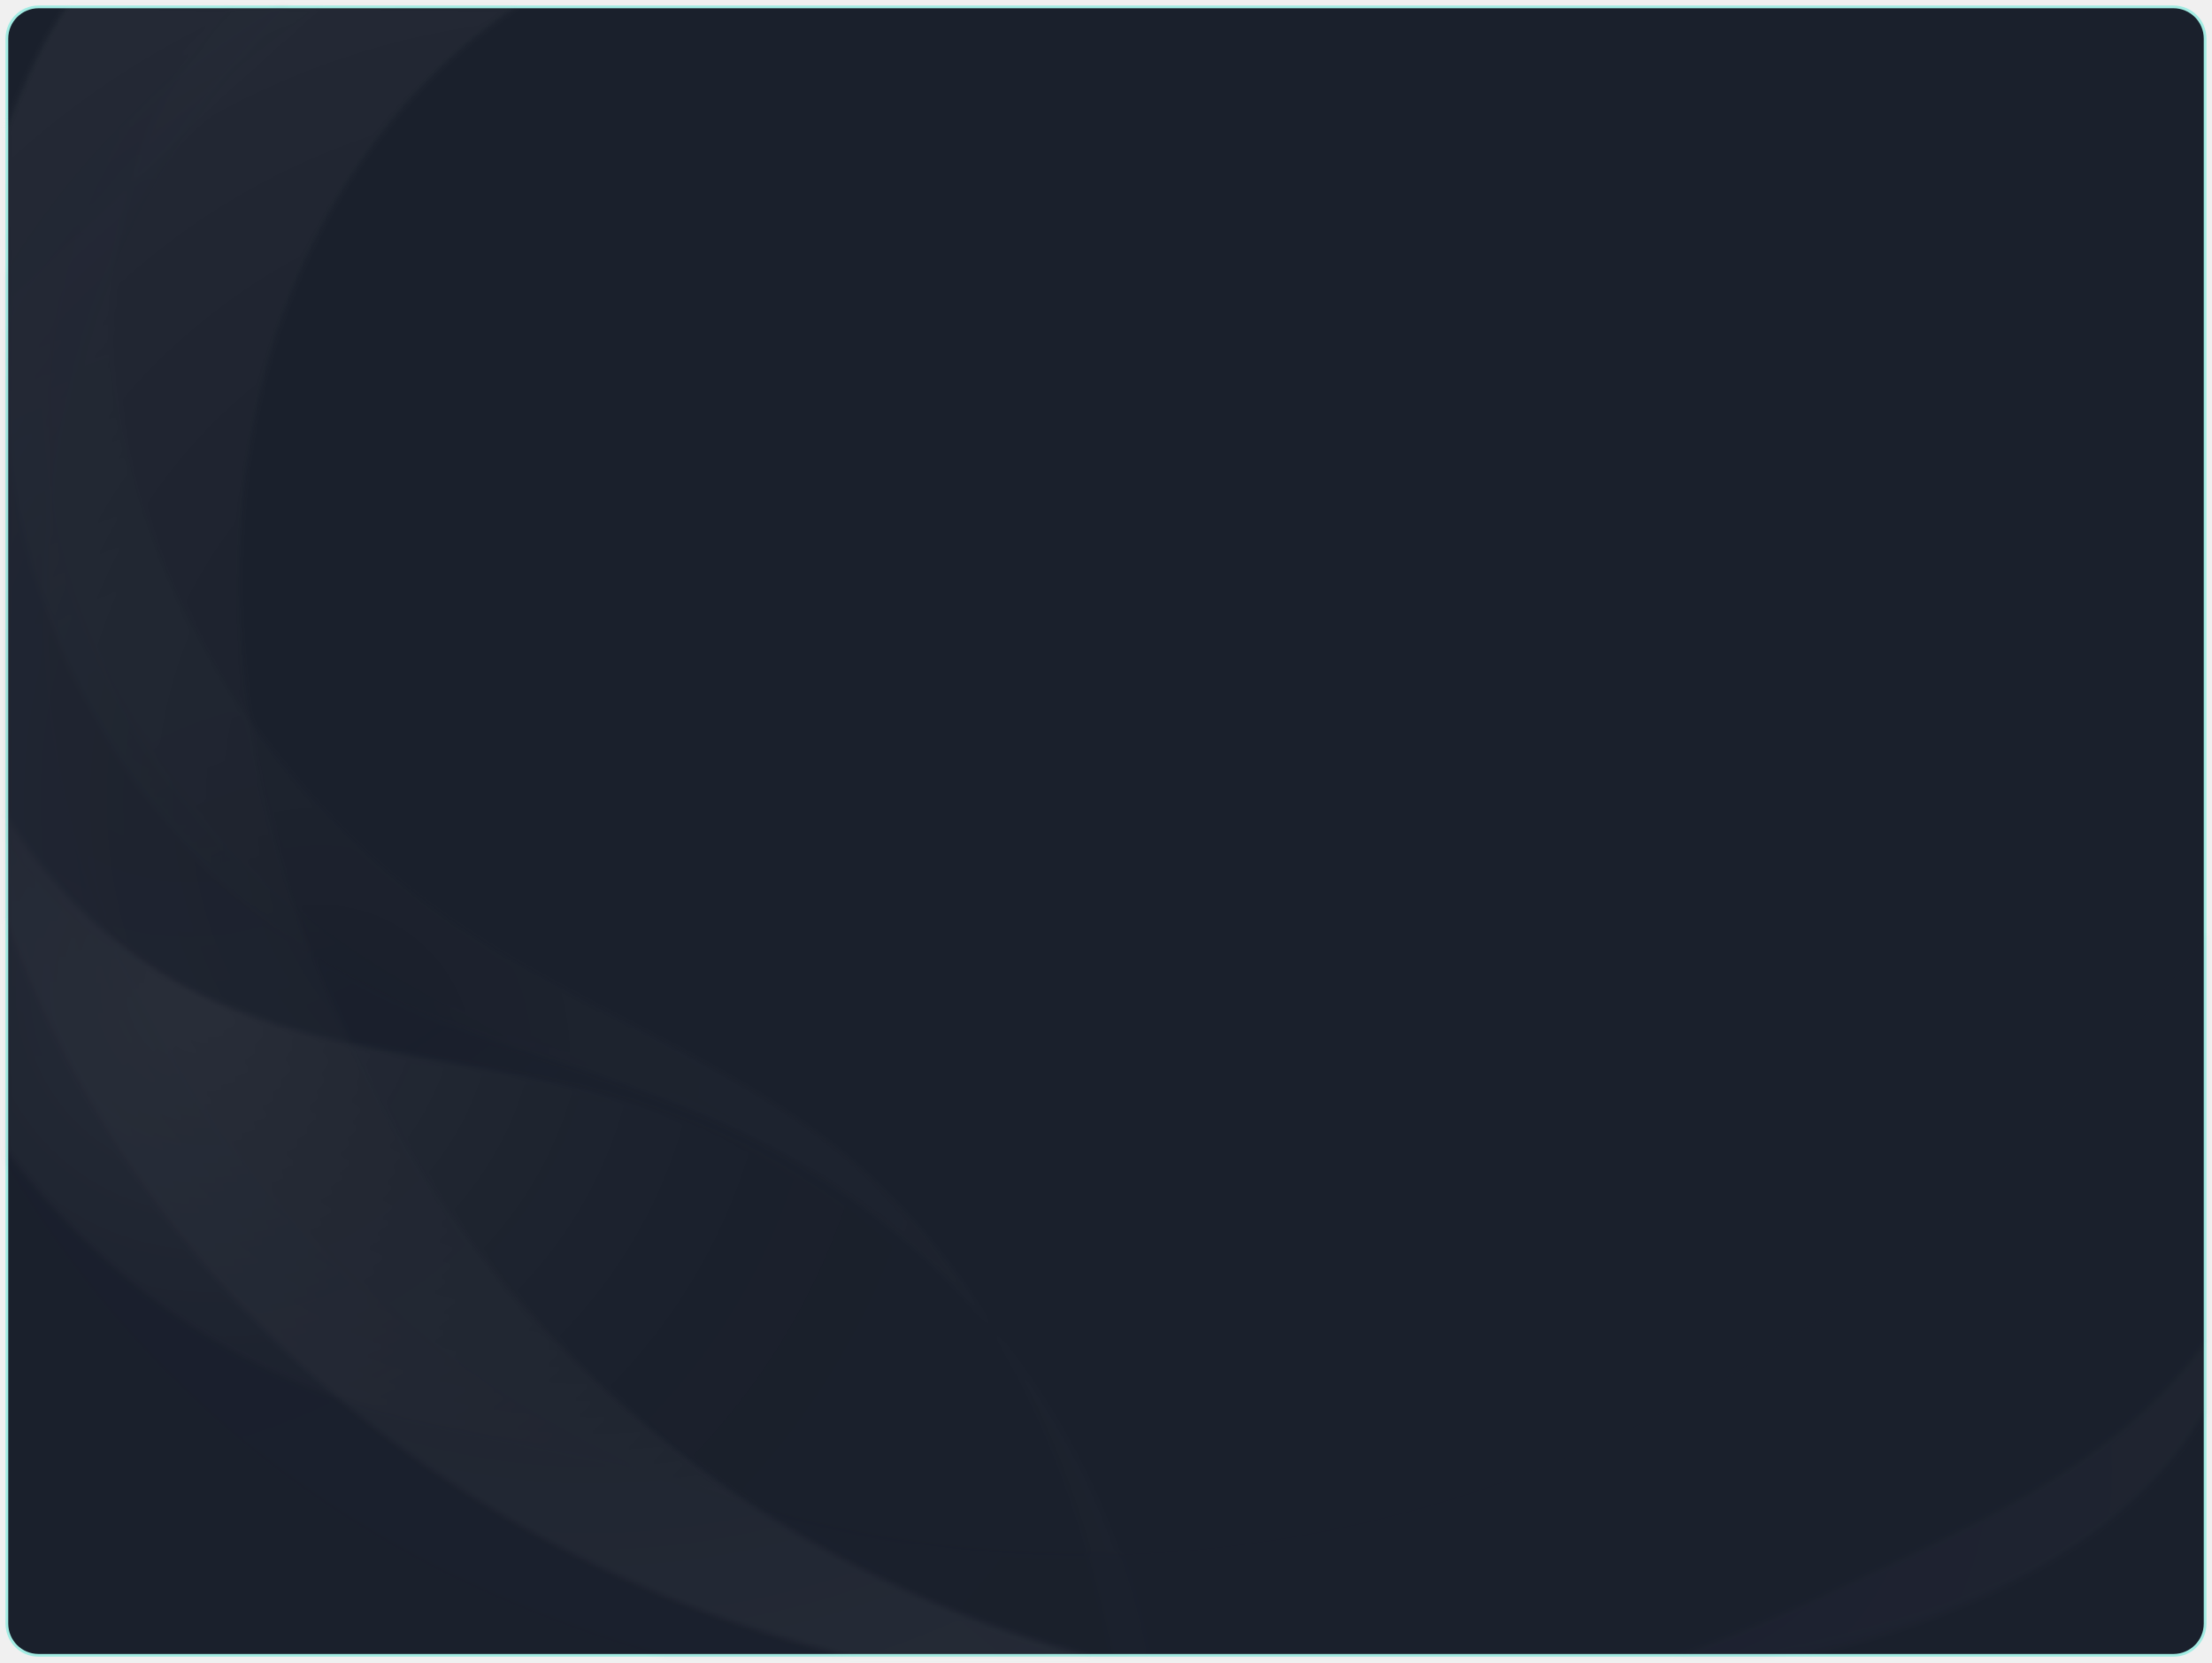
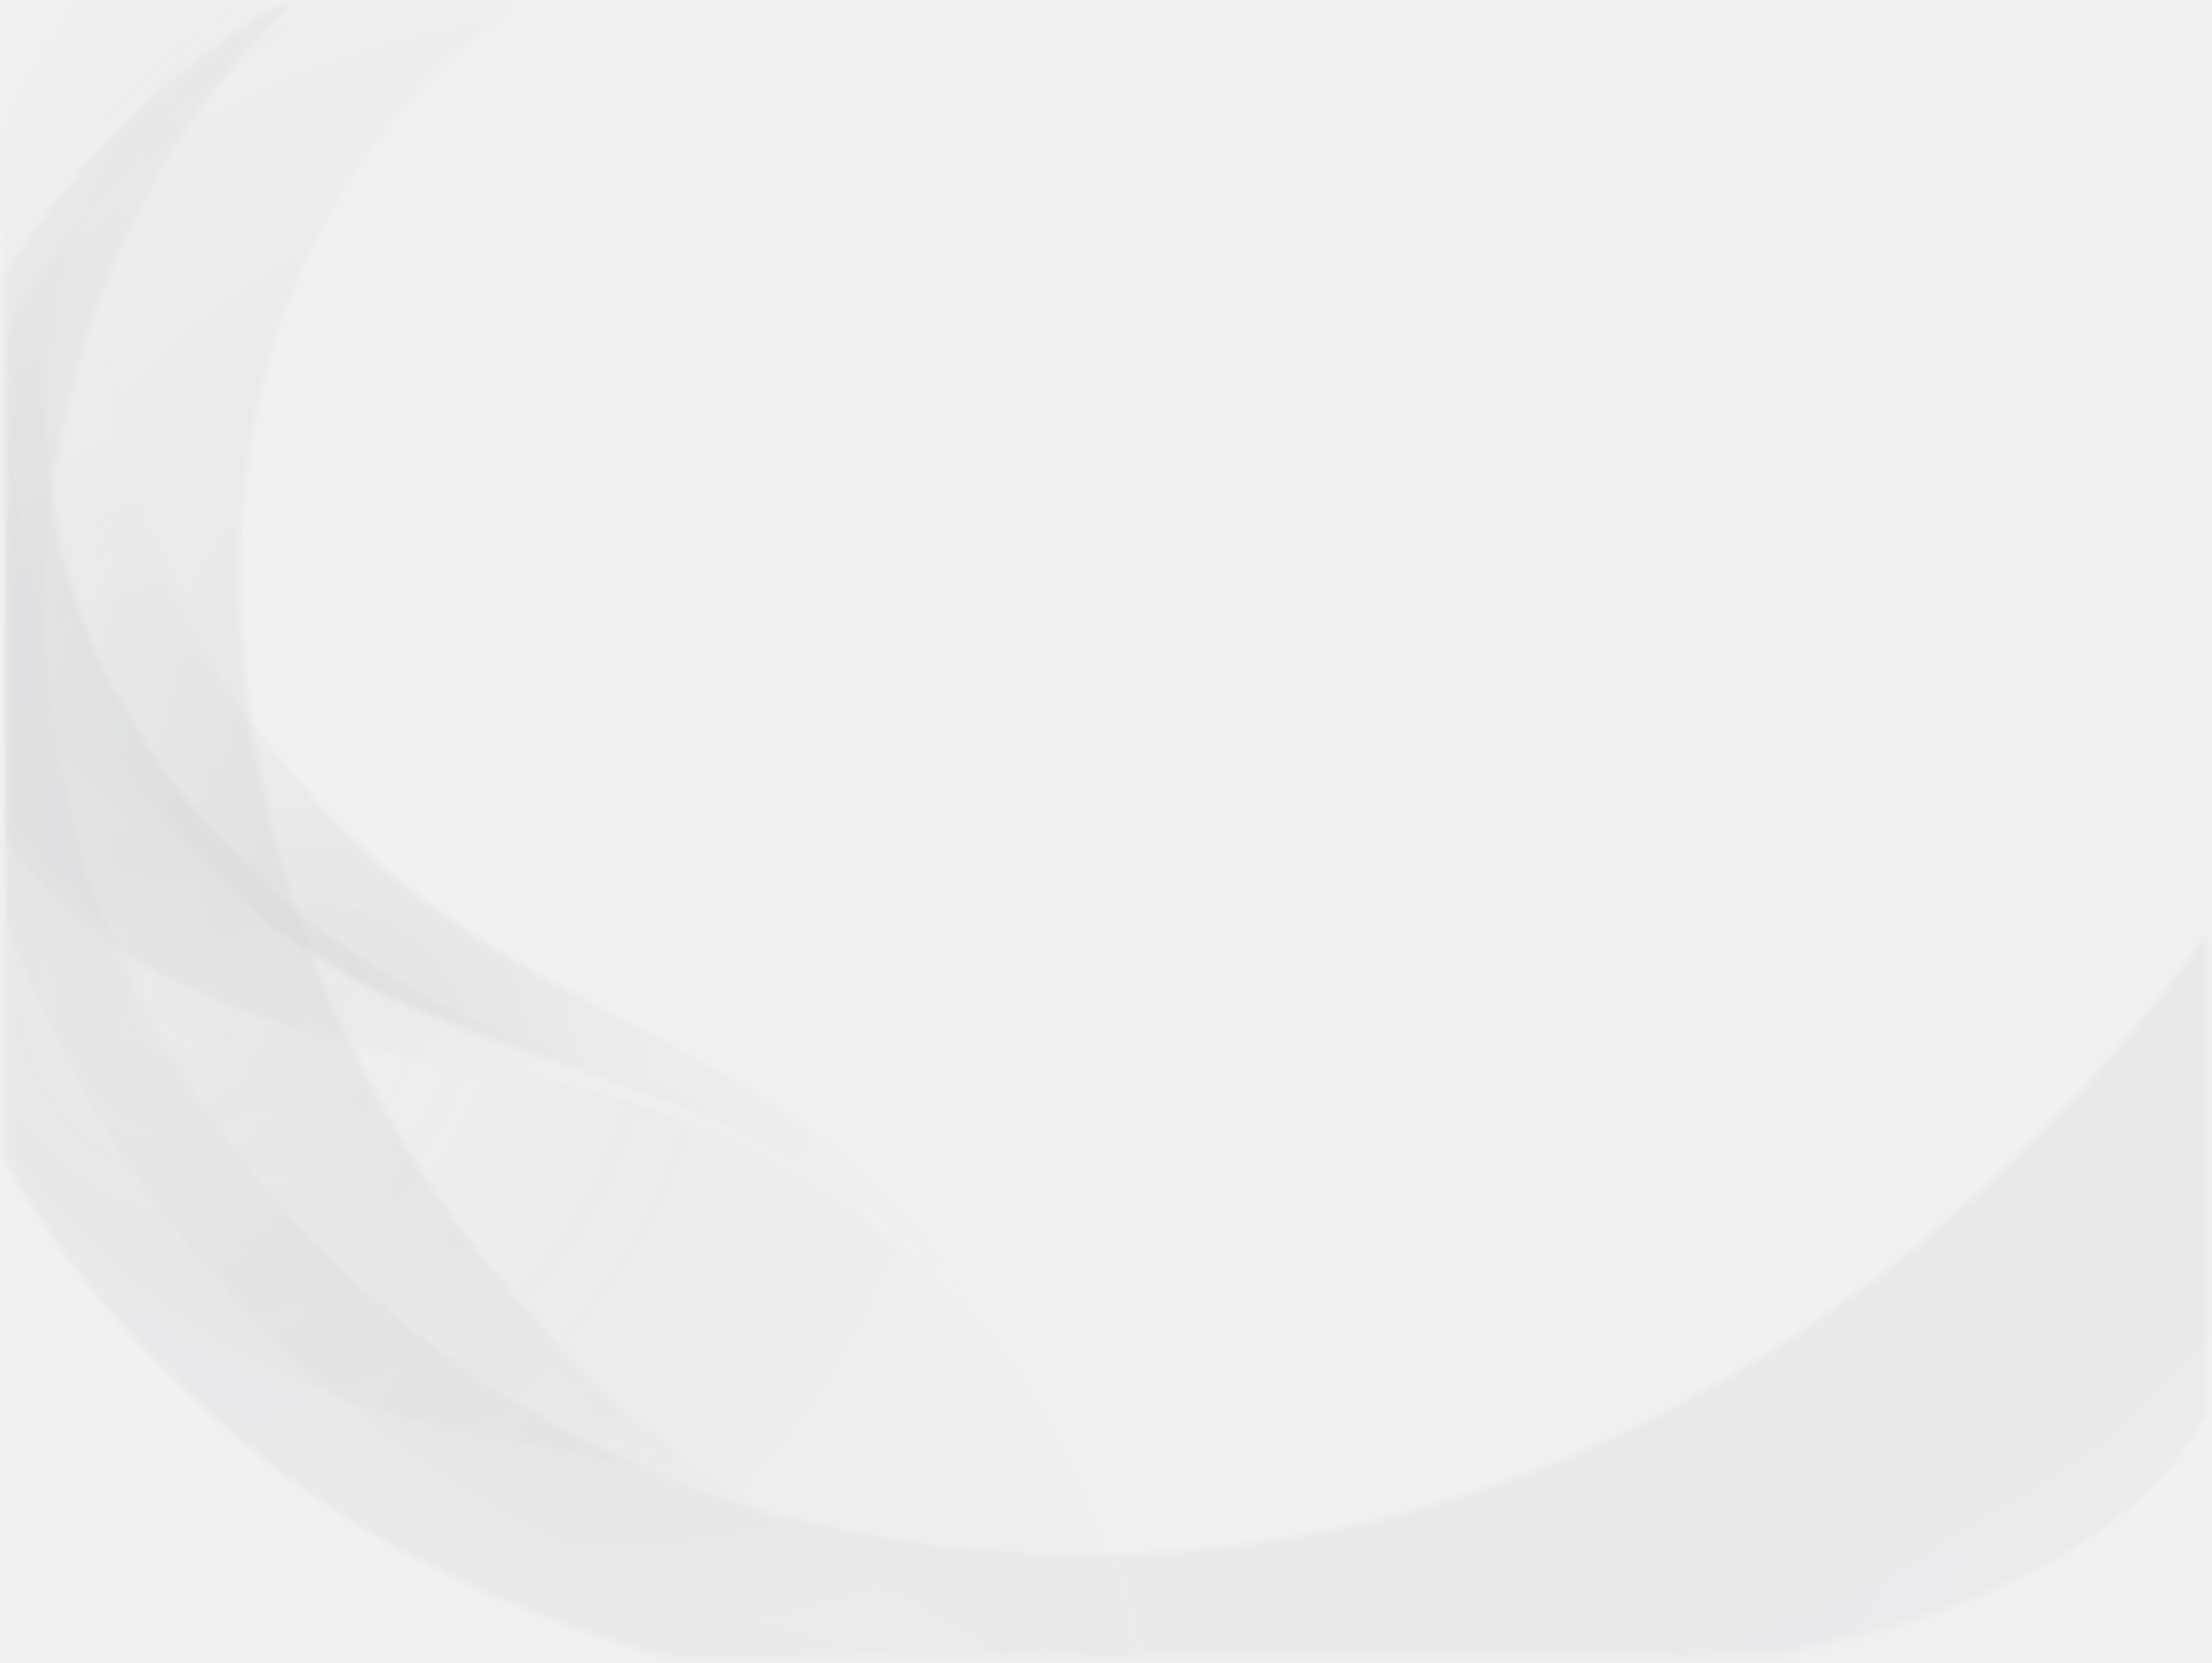
<svg xmlns="http://www.w3.org/2000/svg" width="804" height="604" viewBox="0 0 804 604" fill="none">
-   <rect x="2.5" y="2.5" width="799" height="599" rx="11.5" fill="#1A202C" />
-   <rect x="2.5" y="2.5" width="799" height="599" rx="11.5" stroke="#A3ECE3" />
-   <g opacity="0.2" filter="url(#filter0_f_4829_15703)">
-     <g clip-path="url(#clip0_4829_15703)">
-       <path opacity="0.15" d="M103.5 3.69C25.44 80.31 -2.07 201.98 28.38 307.04C58.83 412.1 143.34 498.2 245.26 537.91C347.18 577.62 464.21 572.46 565.54 531.27C666.87 490.08 752.55 414.47 813.1 323.38C819.25 358.38 825.43 393.68 824.16 429.19C822.89 464.7 813.56 500.9 791.61 528.84C761.25 567.48 711.66 585.09 663.96 596.89C587.36 615.83 508.37 624.7 429.46 624.75C334.35 624.8 237.06 611.35 152.92 567C45.08 510.15 -35.56 398.8 -43.18 277.14C-50.81 155.47 21.6 29.48 135.4 -14.24C131.23 -15.76 126.01 -18.41 103.5 3.69Z" fill="url(#paint0_radial_4829_15703)" />
-       <path opacity="0.3" d="M78.83 7.22C22.84 56.83 4.05 141.37 25.87 212.92C47.69 284.47 105.99 341.92 174.84 371.18C198.95 381.42 224.3 388.52 248.49 398.58C272.68 408.64 296.19 422.13 312.7 442.47C270.37 407.89 213.81 397.86 160.27 386.86C106.73 375.86 50.14 360.7 13.82 319.85C-15.37 287.01 -27.14 240.74 -22.33 197.07C-17.52 153.4 2.78 112.34 30.54 78.29C58.3 44.24 93.31 16.72 130.19 -7.16C115.78 -7.59 99.2 -10.83 78.83 7.22Z" fill="url(#paint1_radial_4829_15703)" />
-       <path opacity="0.3" d="M146.48 -30.9C94.51 -10.9 47.33 23.1 15.49 68.79C-16.35 114.48 -32.01 172.11 -23.36 227.13C-14.71 282.15 19.37 333.51 68.76 359.24C114.07 382.85 167.35 384.02 216.77 396.98C273.91 411.97 327.22 443.99 363.64 490.5C400.06 537.01 418.51 598.29 410.46 654.71C370.73 598.7 311.74 556.63 245.85 537.3C205.44 525.45 162.79 521.92 123.03 508.04C49.5 482.36 -9.75 420.6 -35.35 347.05C-60.95 273.5 -53.38 189.7 -17.83 120.4C17.71 51.12 80.16 -3.3 146.48 -30.9Z" fill="url(#paint2_radial_4829_15703)" />
-       <path opacity="0.3" d="M4.58 107.51C-9.28 206.46 44.4 311.34 132.75 357.98C177.08 381.38 227.64 390.72 272.58 412.93C323.92 438.3 366.71 480.59 392.7 531.62C418.68 582.65 427.71 642.14 418.03 698.58C413.49 647.99 406.93 597.18 390.85 549C374.77 500.82 348.56 455.04 309.83 422.18C267.41 386.19 212.93 367.78 166.96 336.47C123.13 306.61 87.45 264.9 64.76 216.96C42.71 170.38 33.05 116.22 47.43 66.74C61.81 17.26 103.29 -25.76 154.29 -33.17" fill="url(#paint3_radial_4829_15703)" />
-       <path opacity="0.1" d="M589.521 607.86C622.551 598.74 653.74 584.07 684.75 569.48C710.84 557.2 737.09 544.82 760.48 527.97C783.87 511.12 804.49 489.34 815.55 462.71C815.21 489.96 802.61 516.15 784.22 536.26C765.83 556.37 742.001 570.84 717.031 581.77C673.731 600.72 626.071 609.64 589.521 607.86Z" fill="url(#paint4_radial_4829_15703)" />
-       <path opacity="0.25" d="M193.67 -1.25C147.49 26.87 114.66 74.27 99.05 126.03C83.44 177.79 84.2 233.6 95.5 286.47C113.51 370.73 158.45 449.03 222.12 507.08C285.79 565.13 367.9 602.66 453.47 612.82C307.65 625.99 156 563.61 65.39 448.59C-25.22 333.57 -49.91 168.77 7.36 34.02C15.2 15.58 24.92 -2.86 40.7 -15.2C69.64 -37.82 110.43 -34.39 146.88 -29.84C157.94 -28.46 169.46 -26.91 178.69 -20.67C187.92 -14.43 193.97 -1.95 193.67 -1.25Z" fill="url(#paint5_radial_4829_15703)" />
+   <g opacity="0.2" filter="url(#filter0_f_4829_15712)">
+     <g clip-path="url(#clip0_4829_15712)">
+       <path opacity="0.15" d="M103.5 3.69C25.44 80.31 -2.07 201.98 28.38 307.04C58.83 412.1 143.34 498.2 245.26 537.91C347.18 577.62 464.21 572.46 565.54 531.27C666.87 490.08 752.55 414.47 813.1 323.38C819.25 358.38 825.43 393.68 824.16 429.19C822.89 464.7 813.56 500.9 791.61 528.84C761.25 567.48 711.66 585.09 663.96 596.89C587.36 615.83 508.37 624.7 429.46 624.75C334.35 624.8 237.06 611.35 152.92 567C45.08 510.15 -35.56 398.8 -43.18 277.14C-50.81 155.47 21.6 29.48 135.4 -14.24C131.23 -15.76 126.01 -18.41 103.5 3.69Z" fill="url(#paint0_radial_4829_15712)" />
+       <path opacity="0.3" d="M78.83 7.22C22.84 56.83 4.05 141.37 25.87 212.92C47.69 284.47 105.99 341.92 174.84 371.18C198.95 381.42 224.3 388.52 248.49 398.58C272.68 408.64 296.19 422.13 312.7 442.47C270.37 407.89 213.81 397.86 160.27 386.86C106.73 375.86 50.14 360.7 13.82 319.85C-15.37 287.01 -27.14 240.74 -22.33 197.07C-17.52 153.4 2.78 112.34 30.54 78.29C58.3 44.24 93.31 16.72 130.19 -7.16C115.78 -7.59 99.2 -10.83 78.83 7.22Z" fill="url(#paint1_radial_4829_15712)" />
+       <path opacity="0.3" d="M146.48 -30.9C94.51 -10.9 47.33 23.1 15.49 68.79C-16.35 114.48 -32.01 172.11 -23.36 227.13C-14.71 282.15 19.37 333.51 68.76 359.24C114.07 382.85 167.35 384.02 216.77 396.98C273.91 411.97 327.22 443.99 363.64 490.5C400.06 537.01 418.51 598.29 410.46 654.71C370.73 598.7 311.74 556.63 245.85 537.3C205.44 525.45 162.79 521.92 123.03 508.04C49.5 482.36 -9.75 420.6 -35.35 347.05C-60.95 273.5 -53.38 189.7 -17.83 120.4C17.71 51.12 80.16 -3.3 146.48 -30.9Z" fill="url(#paint2_radial_4829_15712)" />
+       <path opacity="0.3" d="M4.58 107.51C-9.28 206.46 44.4 311.34 132.75 357.98C177.08 381.38 227.64 390.72 272.58 412.93C323.92 438.3 366.71 480.59 392.7 531.62C418.68 582.65 427.71 642.14 418.03 698.58C413.49 647.99 406.93 597.18 390.85 549C374.77 500.82 348.56 455.04 309.83 422.18C267.41 386.19 212.93 367.78 166.96 336.47C123.13 306.61 87.45 264.9 64.76 216.96C42.71 170.38 33.05 116.22 47.43 66.74C61.81 17.26 103.29 -25.76 154.29 -33.17" fill="url(#paint3_radial_4829_15712)" />
+       <path opacity="0.1" d="M589.521 607.86C622.551 598.74 653.74 584.07 684.75 569.48C710.84 557.2 737.09 544.82 760.48 527.97C783.87 511.12 804.49 489.34 815.55 462.71C815.21 489.96 802.61 516.15 784.22 536.26C765.83 556.37 742.001 570.84 717.031 581.77C673.731 600.72 626.071 609.64 589.521 607.86Z" fill="url(#paint4_radial_4829_15712)" />
+       <path opacity="0.25" d="M193.67 -1.25C147.49 26.87 114.66 74.27 99.05 126.03C83.44 177.79 84.2 233.6 95.5 286.47C113.51 370.73 158.45 449.03 222.12 507.08C285.79 565.13 367.9 602.66 453.47 612.82C307.65 625.99 156 563.61 65.39 448.59C-25.22 333.57 -49.91 168.77 7.36 34.02C15.2 15.58 24.92 -2.86 40.7 -15.2C69.64 -37.82 110.43 -34.39 146.88 -29.84C157.94 -28.46 169.46 -26.91 178.69 -20.67C187.92 -14.43 193.97 -1.95 193.67 -1.25Z" fill="url(#paint5_radial_4829_15712)" />
    </g>
  </g>
  <defs>
-     <filter id="filter0_f_4829_15703" x="0" y="0" width="804" height="604" filterUnits="userSpaceOnUse" color-interpolation-filters="sRGB">
+     <filter id="filter0_f_4829_15712" x="0" y="0" width="804" height="604" filterUnits="userSpaceOnUse" color-interpolation-filters="sRGB">
      <feFlood flood-opacity="0" result="BackgroundImageFix" />
      <feBlend mode="normal" in="SourceGraphic" in2="BackgroundImageFix" result="shape" />
-       <feGaussianBlur stdDeviation="1" result="effect1_foregroundBlur_4829_15703" />
+       <feGaussianBlur stdDeviation="1" result="effect1_foregroundBlur_4829_15712" />
    </filter>
-     <radialGradient id="paint0_radial_4829_15703" cx="0" cy="0" r="1" gradientUnits="userSpaceOnUse" gradientTransform="translate(23.6903 297.52) scale(612.25 612.25)">
+     <radialGradient id="paint0_radial_4829_15712" cx="0" cy="0" r="1" gradientUnits="userSpaceOnUse" gradientTransform="translate(23.6903 297.52) scale(612.25 612.25)">
      <stop stop-color="#1F0742" />
      <stop offset="1" stop-color="#1A202C" />
    </radialGradient>
-     <radialGradient id="paint1_radial_4829_15703" cx="0" cy="0" r="1" gradientUnits="userSpaceOnUse" gradientTransform="translate(68.53 248.67) scale(198.6 198.6)">
+     <radialGradient id="paint1_radial_4829_15712" cx="0" cy="0" r="1" gradientUnits="userSpaceOnUse" gradientTransform="translate(68.53 248.67) scale(198.6 198.6)">
      <stop stop-color="#0A171D" />
      <stop offset="1" stop-color="#211147" stop-opacity="0.1" />
    </radialGradient>
-     <radialGradient id="paint2_radial_4829_15703" cx="0" cy="0" r="1" gradientUnits="userSpaceOnUse" gradientTransform="translate(76.0804 359.54) scale(285.07 285.07)">
+     <radialGradient id="paint2_radial_4829_15712" cx="0" cy="0" r="1" gradientUnits="userSpaceOnUse" gradientTransform="translate(76.0804 359.54) scale(285.07 285.07)">
      <stop stop-color="white" />
      <stop offset="1" stop-opacity="0.1" />
    </radialGradient>
-     <radialGradient id="paint3_radial_4829_15703" cx="0" cy="0" r="1" gradientUnits="userSpaceOnUse" gradientTransform="translate(117.1 383.54) scale(279.24 279.24)">
+     <radialGradient id="paint3_radial_4829_15712" cx="0" cy="0" r="1" gradientUnits="userSpaceOnUse" gradientTransform="translate(117.1 383.54) scale(279.24 279.24)">
      <stop />
      <stop offset="1" stop-color="white" stop-opacity="0.1" />
    </radialGradient>
-     <radialGradient id="paint4_radial_4829_15703" cx="0" cy="0" r="1" gradientUnits="userSpaceOnUse" gradientTransform="translate(607.081 533.75) scale(183.17 183.17)">
+     <radialGradient id="paint4_radial_4829_15712" cx="0" cy="0" r="1" gradientUnits="userSpaceOnUse" gradientTransform="translate(607.081 533.75) scale(183.17 183.17)">
      <stop stop-color="#7F2FEE" />
      <stop offset="1" stop-color="white" />
    </radialGradient>
-     <radialGradient id="paint5_radial_4829_15703" cx="0" cy="0" r="1" gradientUnits="userSpaceOnUse" gradientTransform="translate(215.05 290.69) scale(383.8 383.8)">
+     <radialGradient id="paint5_radial_4829_15712" cx="0" cy="0" r="1" gradientUnits="userSpaceOnUse" gradientTransform="translate(215.05 290.69) scale(383.8 383.8)">
      <stop />
      <stop offset="1" stop-color="white" />
    </radialGradient>
-     <clipPath id="clip0_4829_15703">
+     <clipPath id="clip0_4829_15712">
      <rect x="2" y="2" width="800" height="600" rx="12" fill="white" />
    </clipPath>
  </defs>
</svg>
